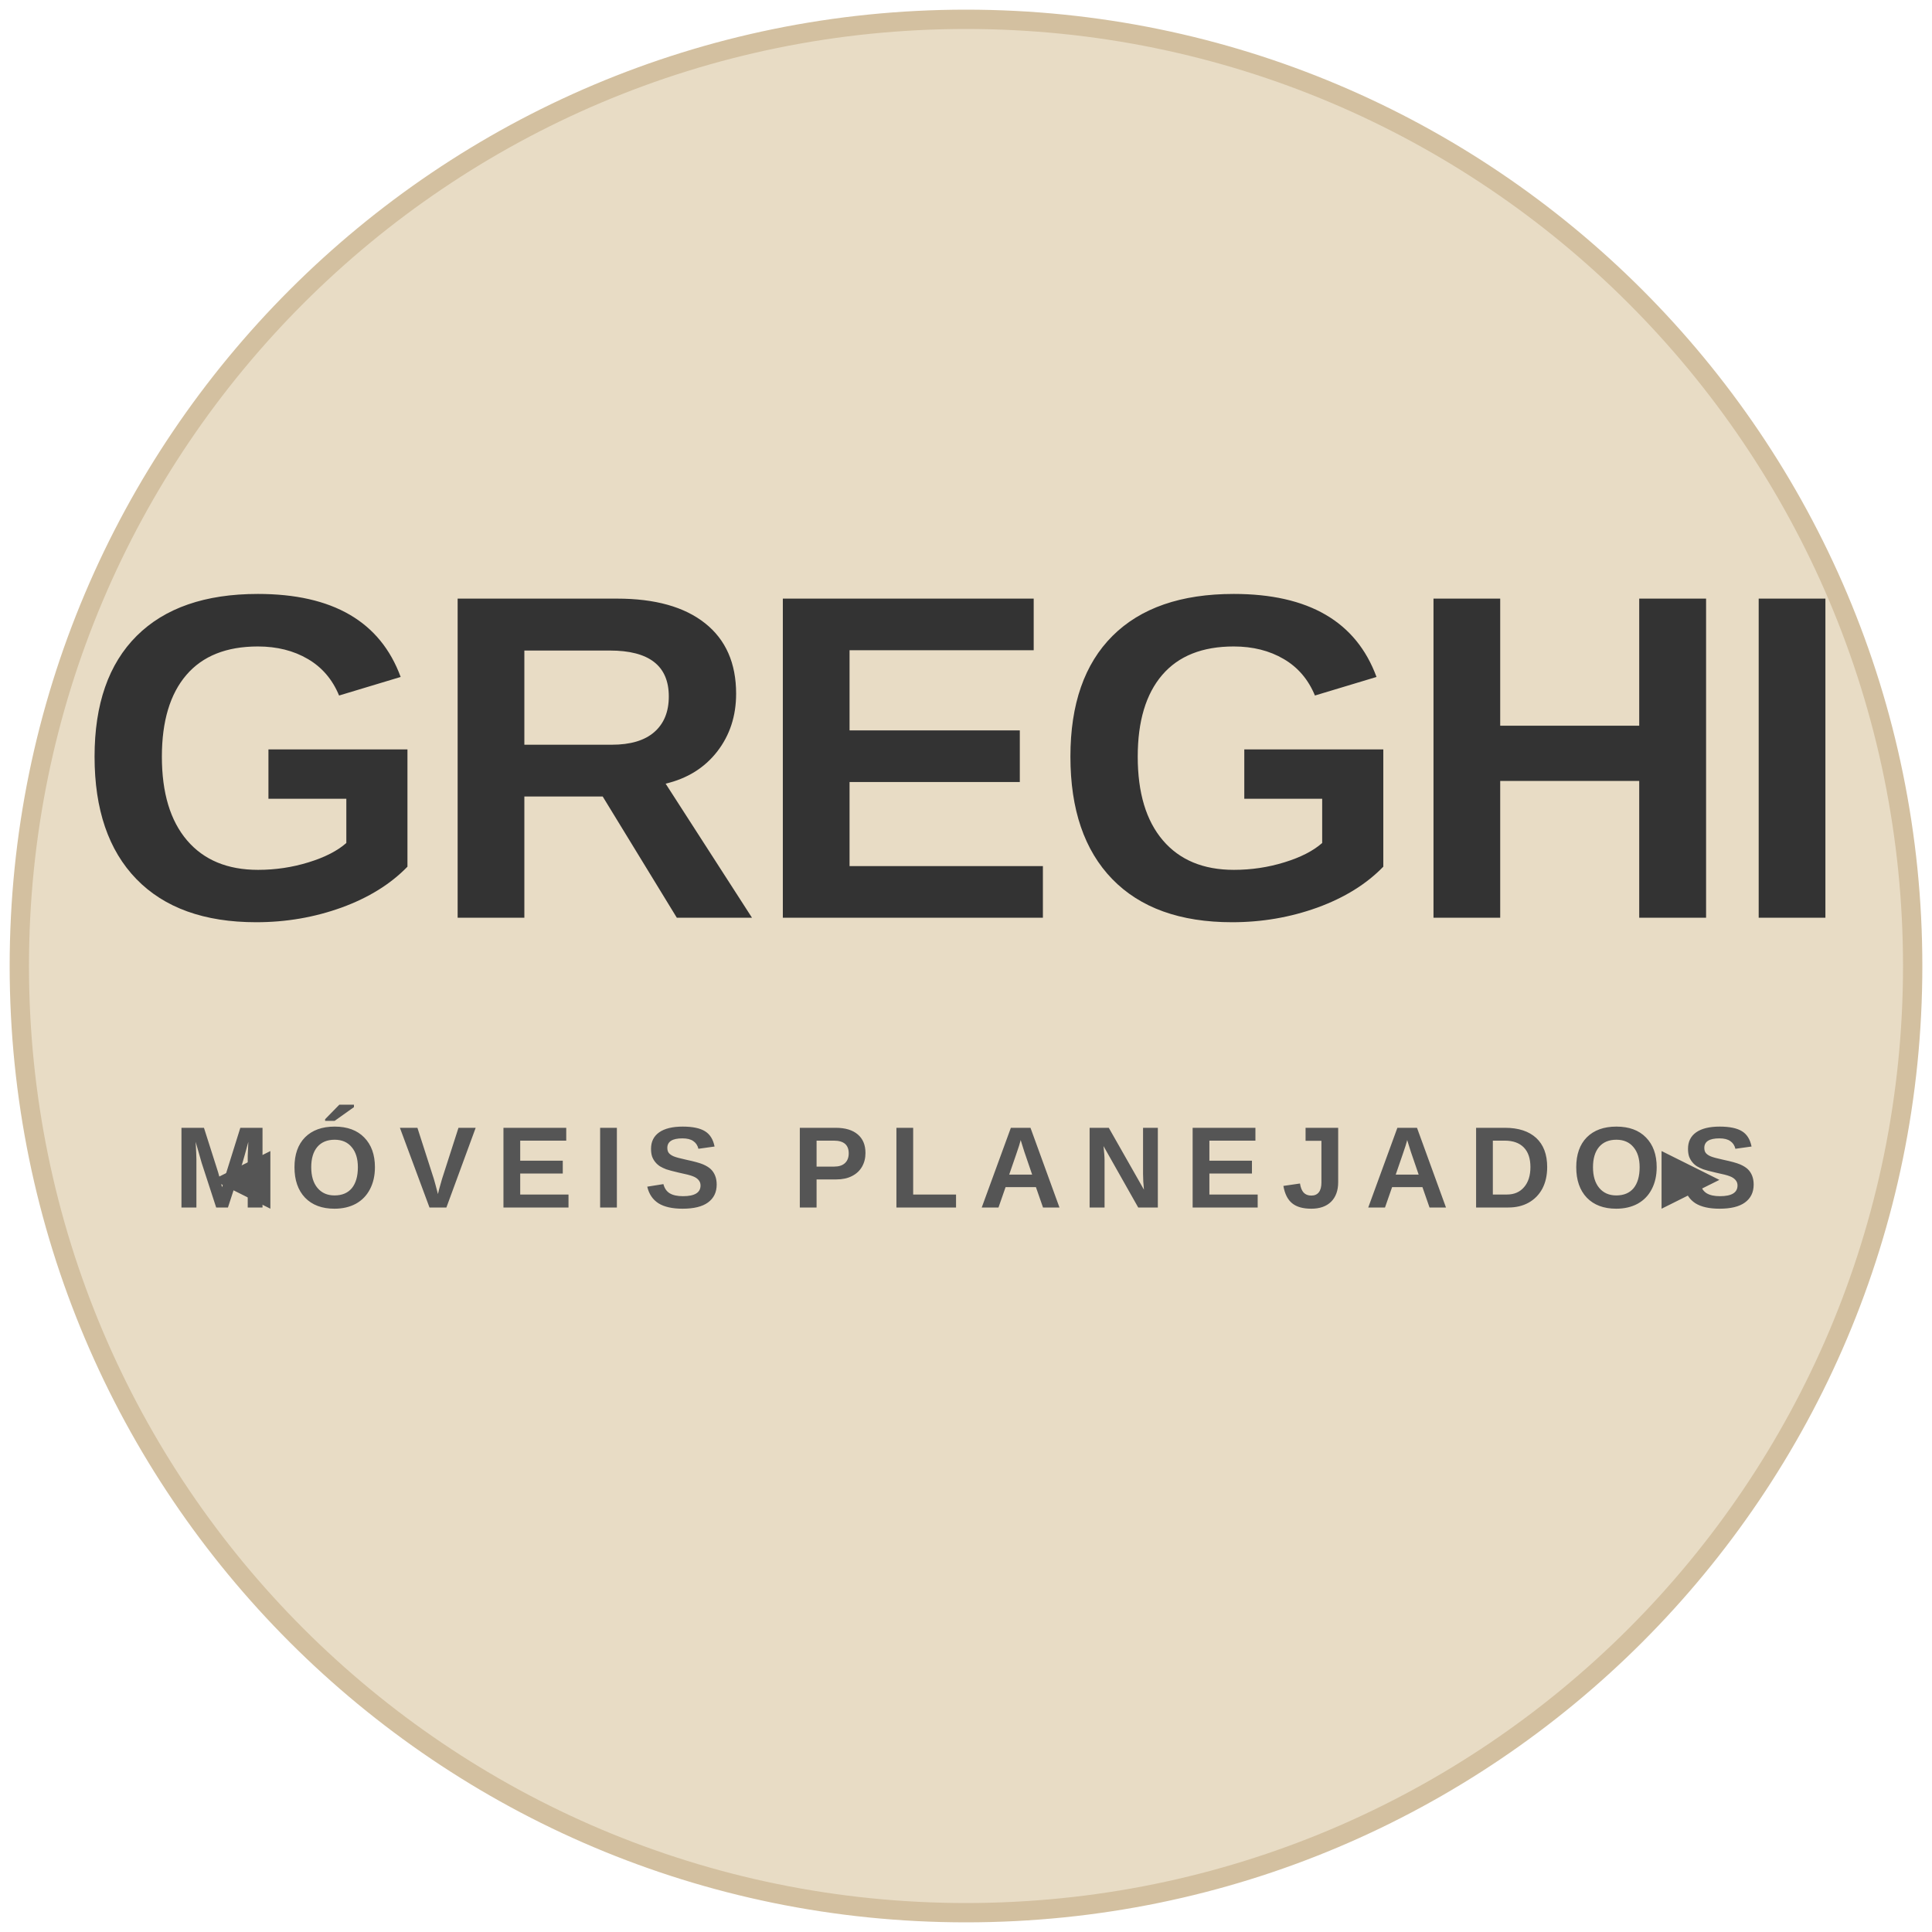
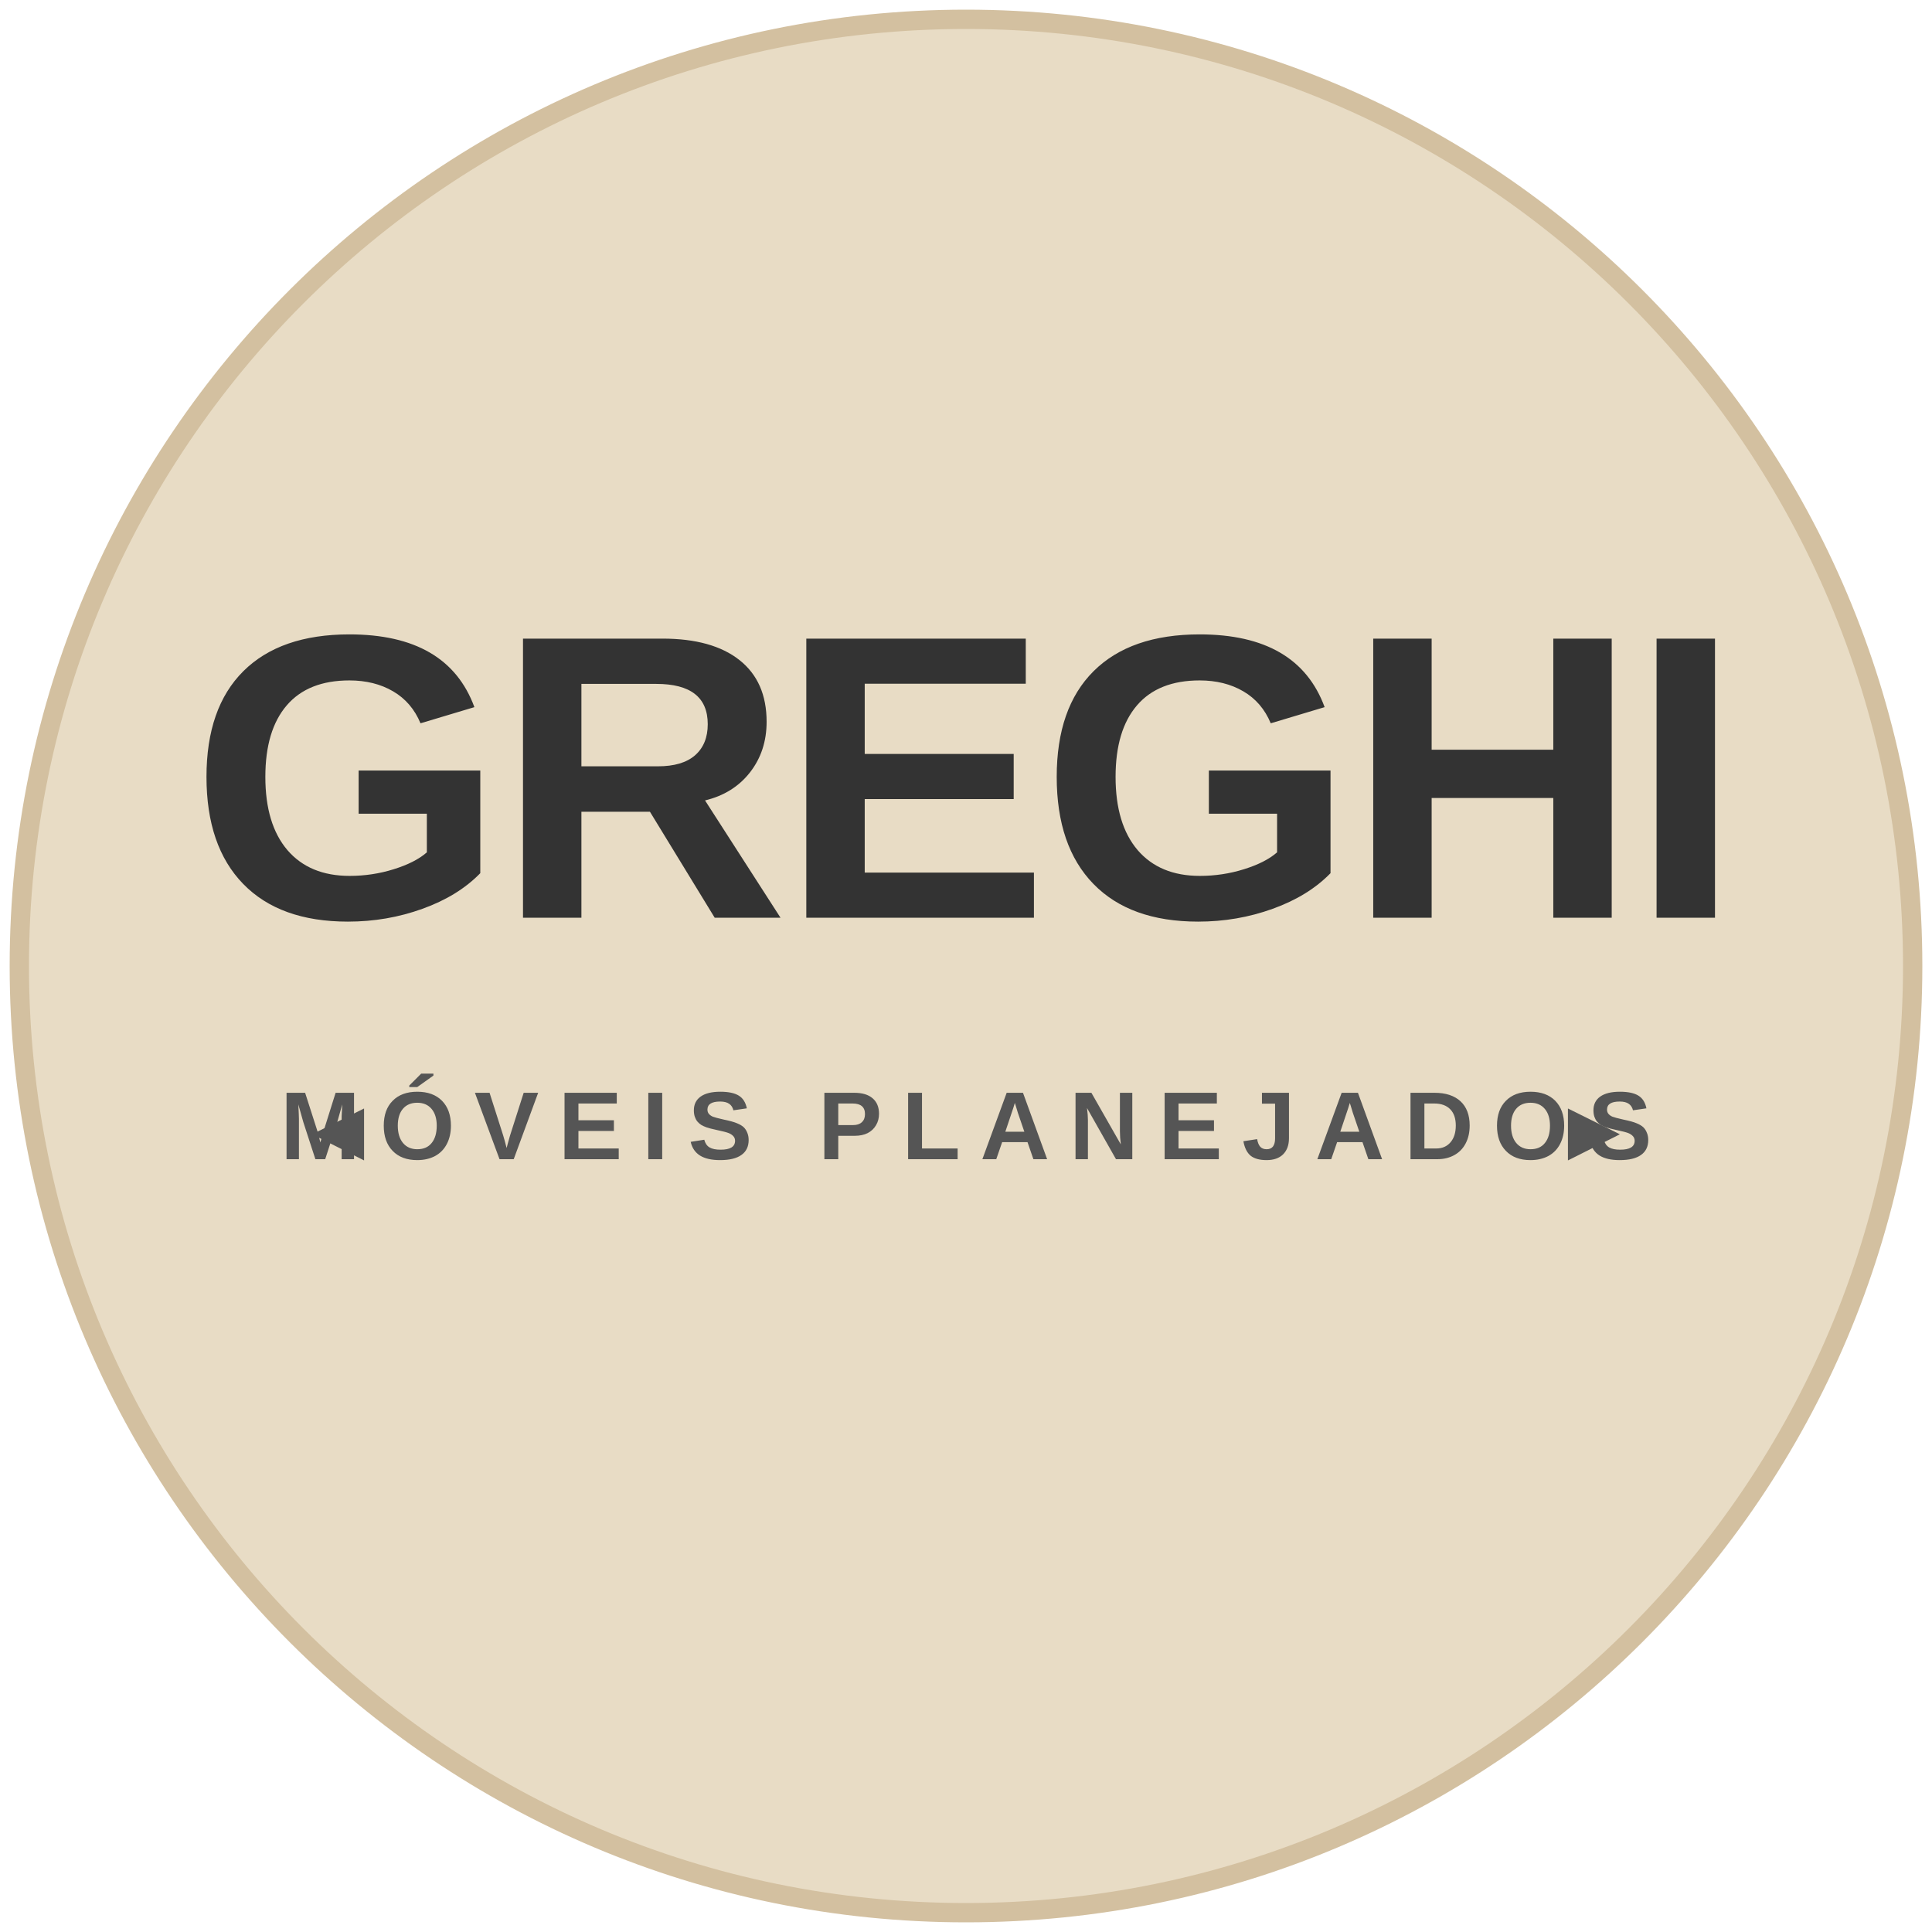
<svg xmlns="http://www.w3.org/2000/svg" width="200" height="200" viewBox="0 0 200 200">
  <circle cx="100" cy="100" r="98" fill="#E8DCC5" stroke="#D3C0A0" stroke-width="2" />
-   <text x="100" y="95" text-anchor="middle" fill="#333333" font-family="Arial, sans-serif" font-size="48" font-weight="900" letter-spacing="-1">GREGHI</text>
-   <text x="100" y="125" text-anchor="middle" fill="#555555" font-family="Arial, sans-serif" font-size="12" font-weight="bold" letter-spacing="2">MÓVEIS PLANEJADOS</text>
-   <text x="25" y="125" text-anchor="middle" fill="#555555" font-size="10">◄</text>
-   <text x="175" y="125" text-anchor="middle" fill="#555555" font-size="10">►</text>
+   <text x="100" y="95" text-anchor="middle" fill="#333333" font-family="Arial, sans-serif" font-size="42" font-weight="900" letter-spacing="-1">GREGHI</text>
+   <text x="100" y="120" text-anchor="middle" fill="#555555" font-family="Arial, sans-serif" font-size="10" font-weight="bold" letter-spacing="2">MÓVEIS PLANEJADOS</text>
+   <text x="35" y="120" text-anchor="middle" fill="#555555" font-size="9">◄</text>
+   <text x="165" y="120" text-anchor="middle" fill="#555555" font-size="9">►</text>
</svg>
